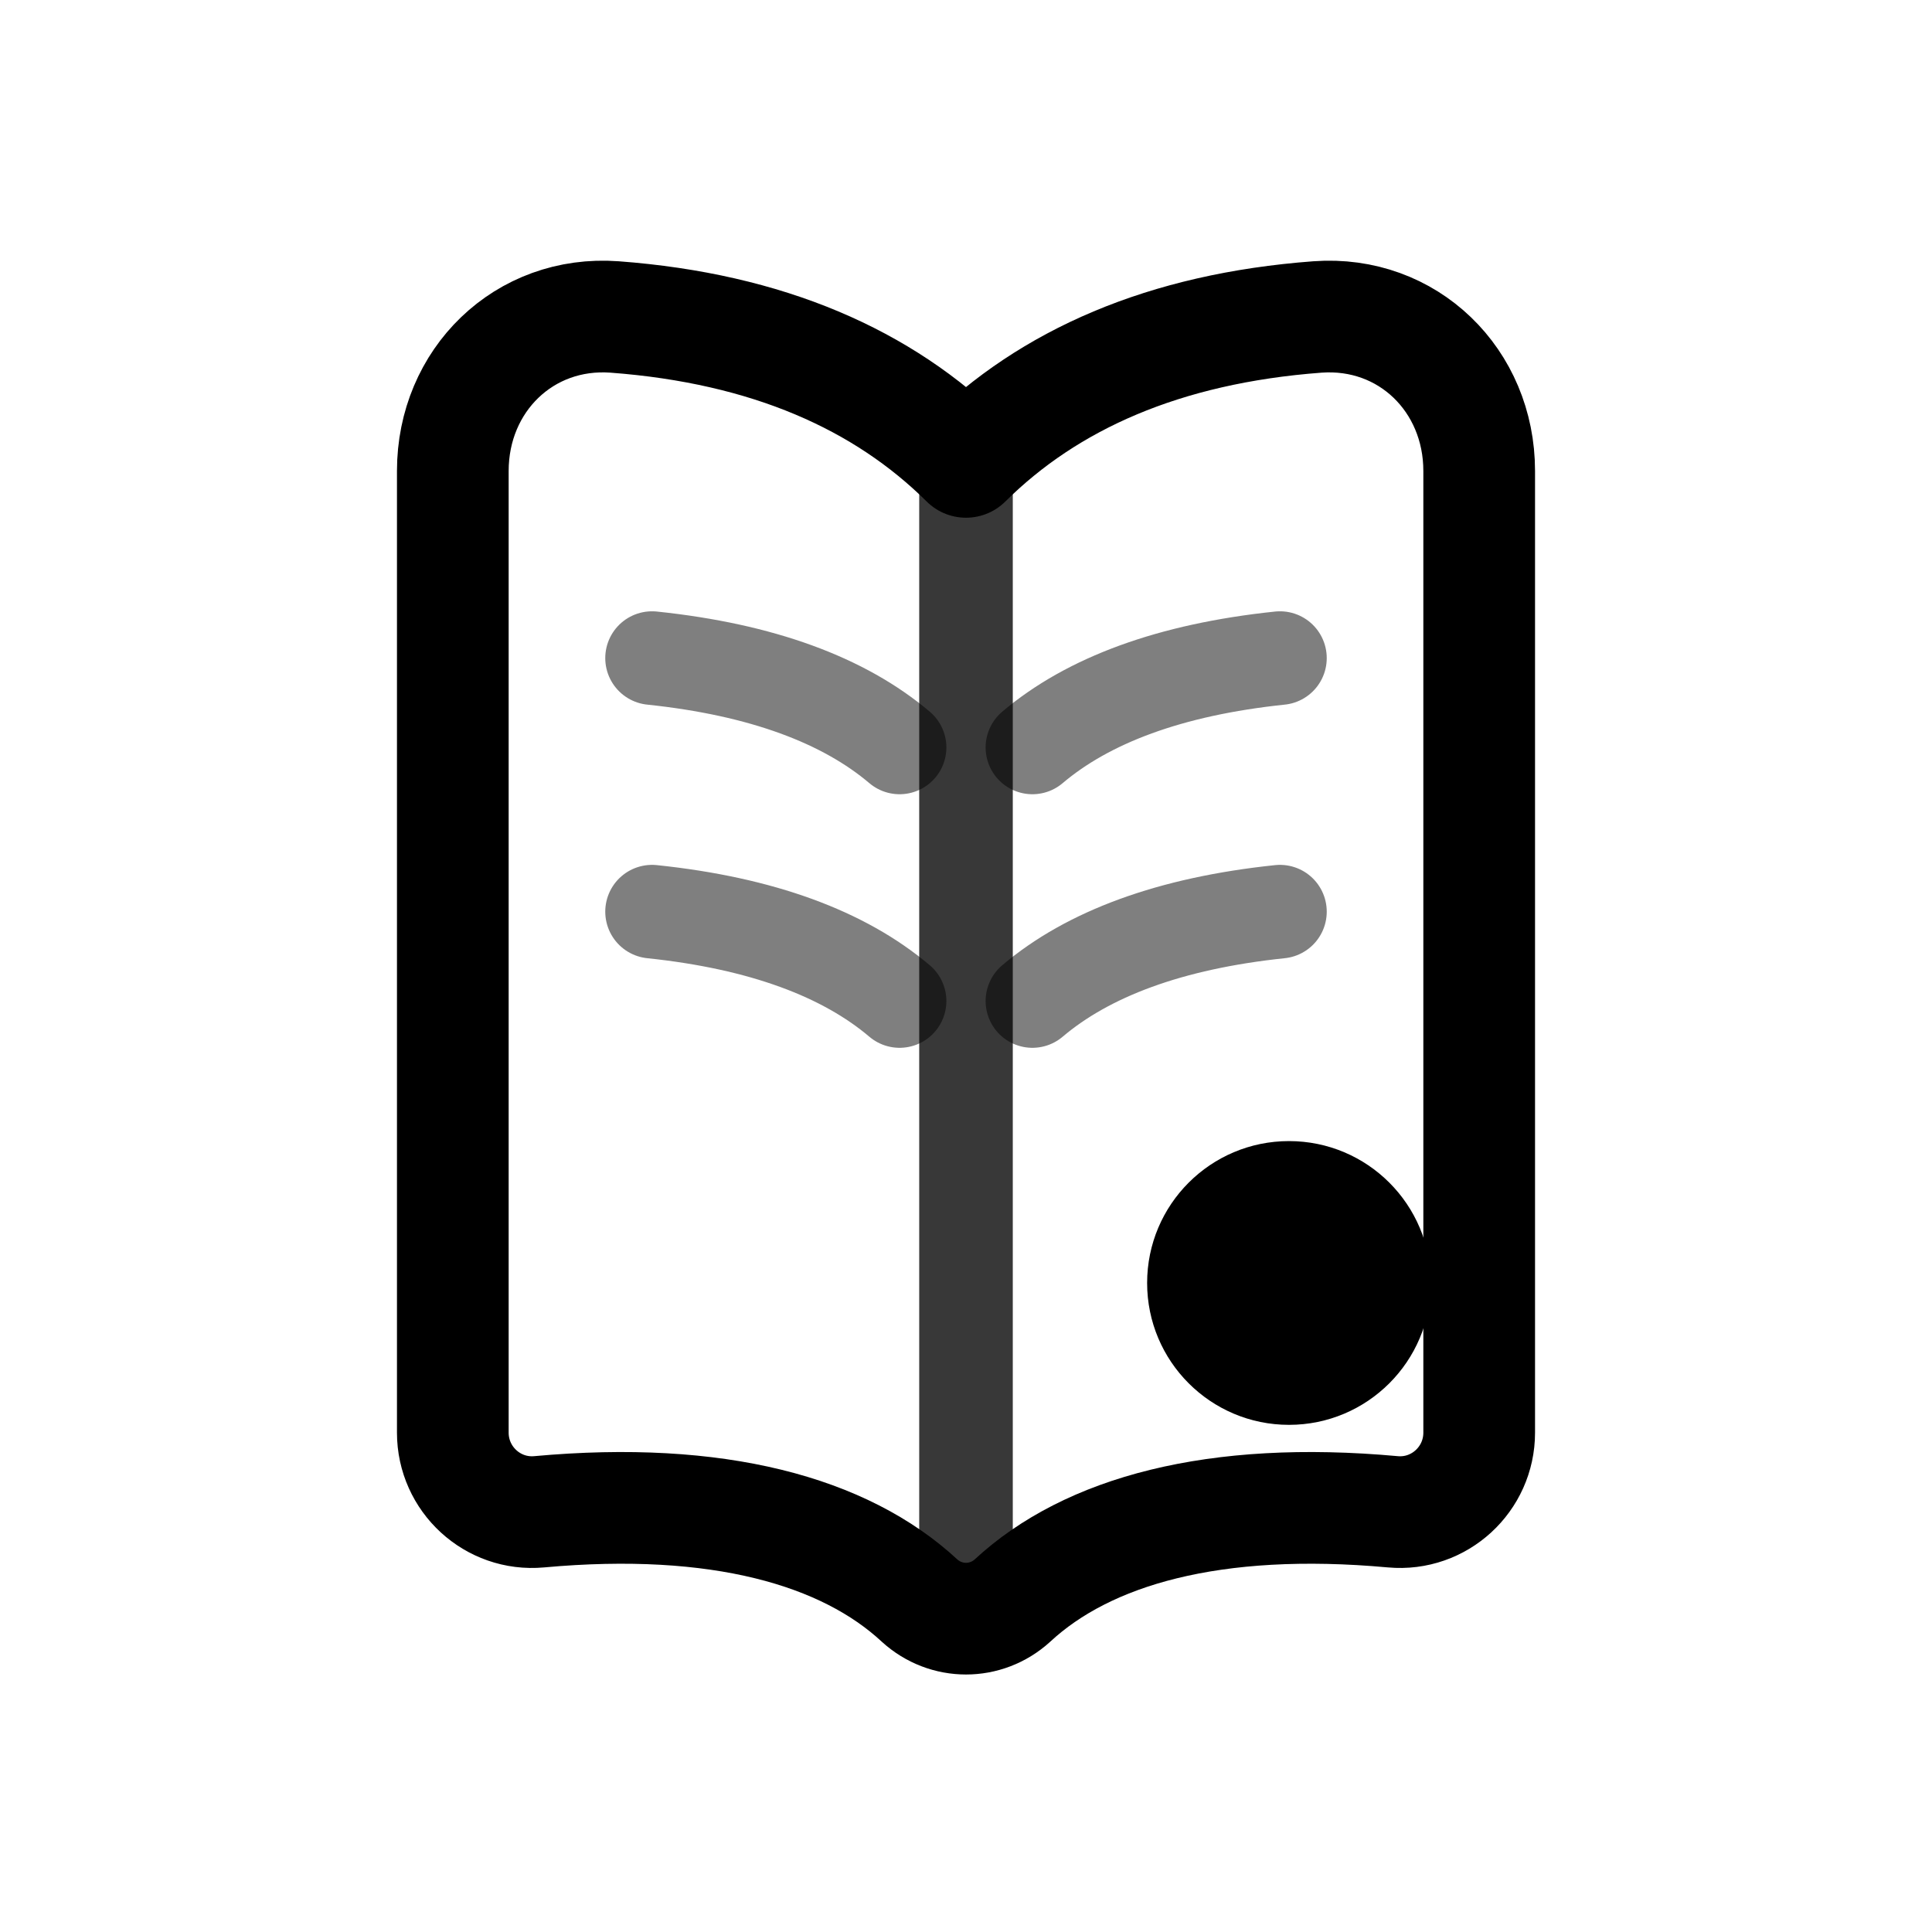
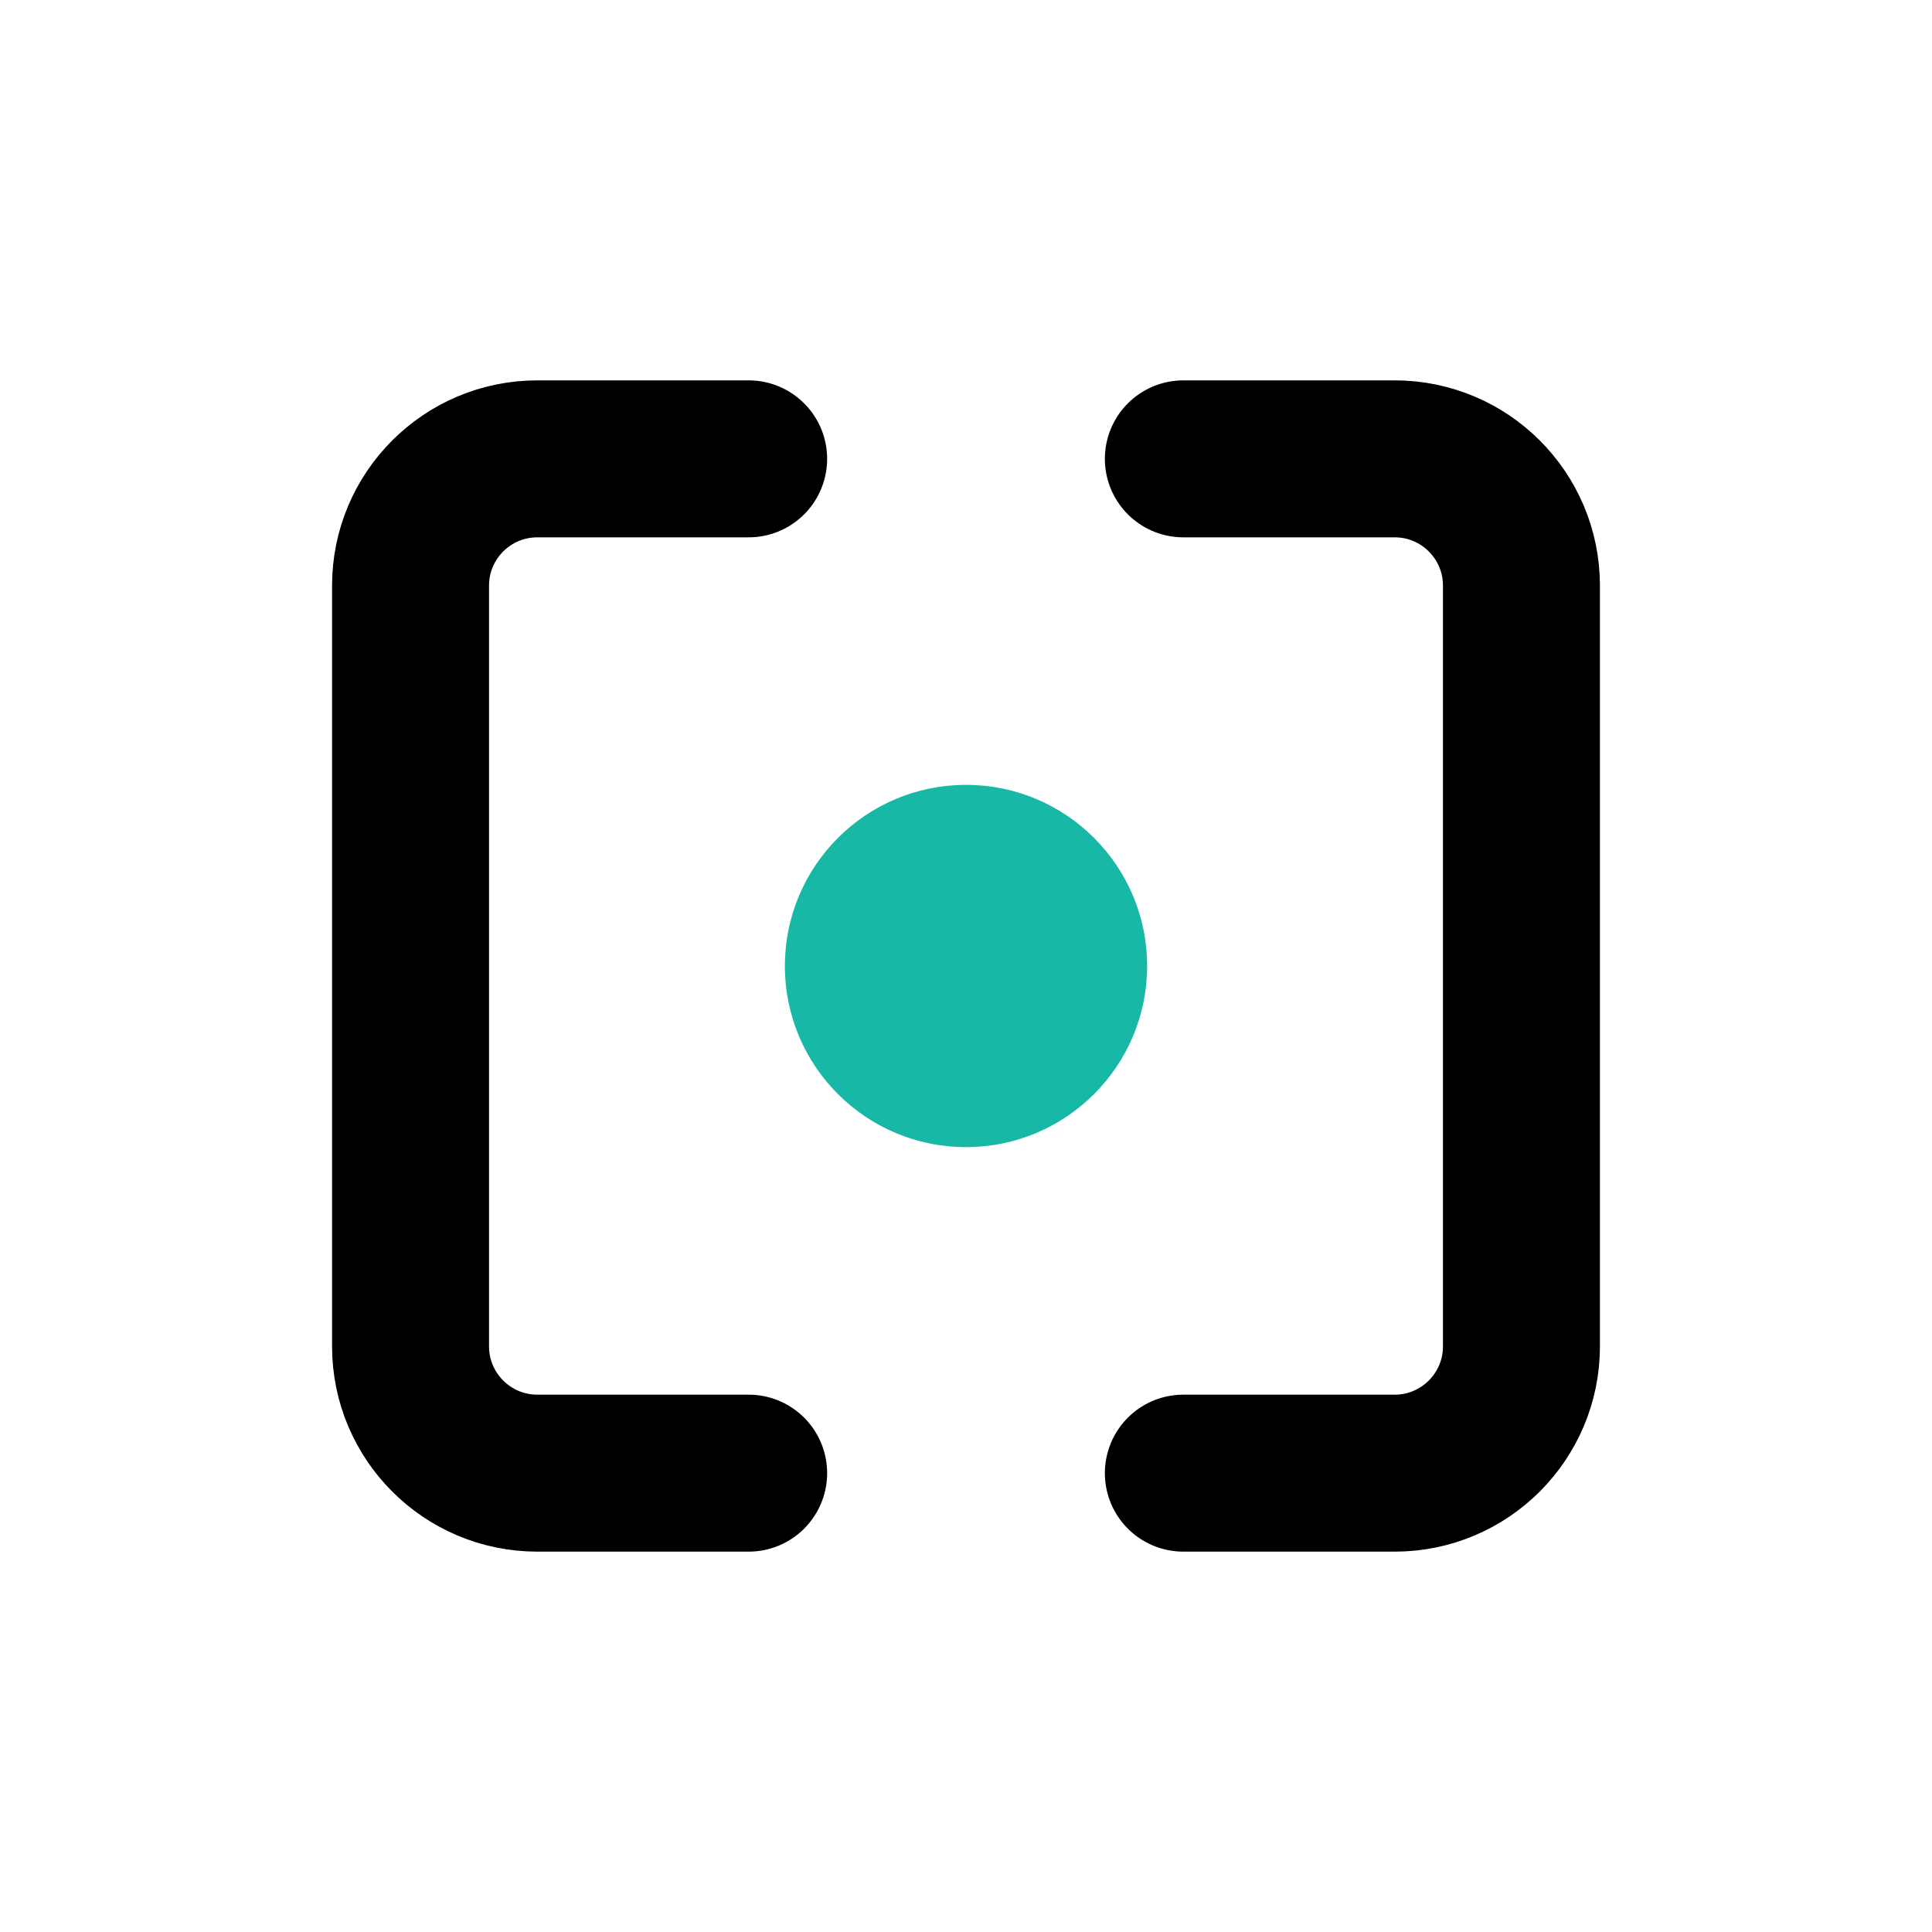
<svg xmlns="http://www.w3.org/2000/svg" width="24" height="24" viewBox="0 0 32 32" fill="none">
-   <path d="M7.5 7.8c0-1.5 1.18-2.66 2.68-2.55 2.54.19 4.45 1.04 5.82 2.4 1.37-1.36 3.28-2.21 5.82-2.4 1.5-.11 2.68 1.05 2.68 2.55v15.93c0 .77-.66 1.38-1.43 1.31-2.96-.27-5.06.32-6.3 1.47-.44.4-1.1.4-1.54 0-1.24-1.15-3.34-1.74-6.3-1.47-.77.07-1.43-.54-1.43-1.31V7.8Z" fill="none" stroke="currentColor" stroke-width="1.85" stroke-linejoin="round" />
-   <path d="M16 7.63v18.46" stroke="currentColor" stroke-width="1.55" stroke-linecap="round" opacity="0.78" />
-   <path d="M10.8 10.9c1.82.19 3.18.7 4.1 1.48" stroke="currentColor" stroke-width="1.55" stroke-linecap="round" opacity="0.5" />
-   <path d="M21.2 10.9c-1.82.19-3.18.7-4.1 1.48" stroke="currentColor" stroke-width="1.55" stroke-linecap="round" opacity="0.5" />
-   <path d="M10.8 15.1c1.82.19 3.18.7 4.1 1.48" stroke="currentColor" stroke-width="1.55" stroke-linecap="round" opacity="0.5" />
-   <path d="M21.2 15.1c-1.82.19-3.18.7-4.1 1.48" stroke="currentColor" stroke-width="1.55" stroke-linecap="round" opacity="0.5" />
-   <circle cx="21.35" cy="21.25" r="2.35" fill="currentColor" stroke="none" />
+   <path d="M12.4 7.6H8.9a2.1 2.1 0 0 0-2.1 2.1v12.6a2.1 2.1 0 0 0 2.1 2.1h3.5" stroke="currentColor" stroke-width="2.6" stroke-linecap="round" stroke-linejoin="round" />
+   <path d="M19.6 7.6h3.5a2.1 2.1 0 0 1 2.1 2.1v12.6a2.1 2.1 0 0 1-2.1 2.1h-3.5" stroke="currentColor" stroke-width="2.6" stroke-linecap="round" stroke-linejoin="round" />
+   <circle cx="16" cy="16" r="3" fill="#17B8A6" />
</svg>
